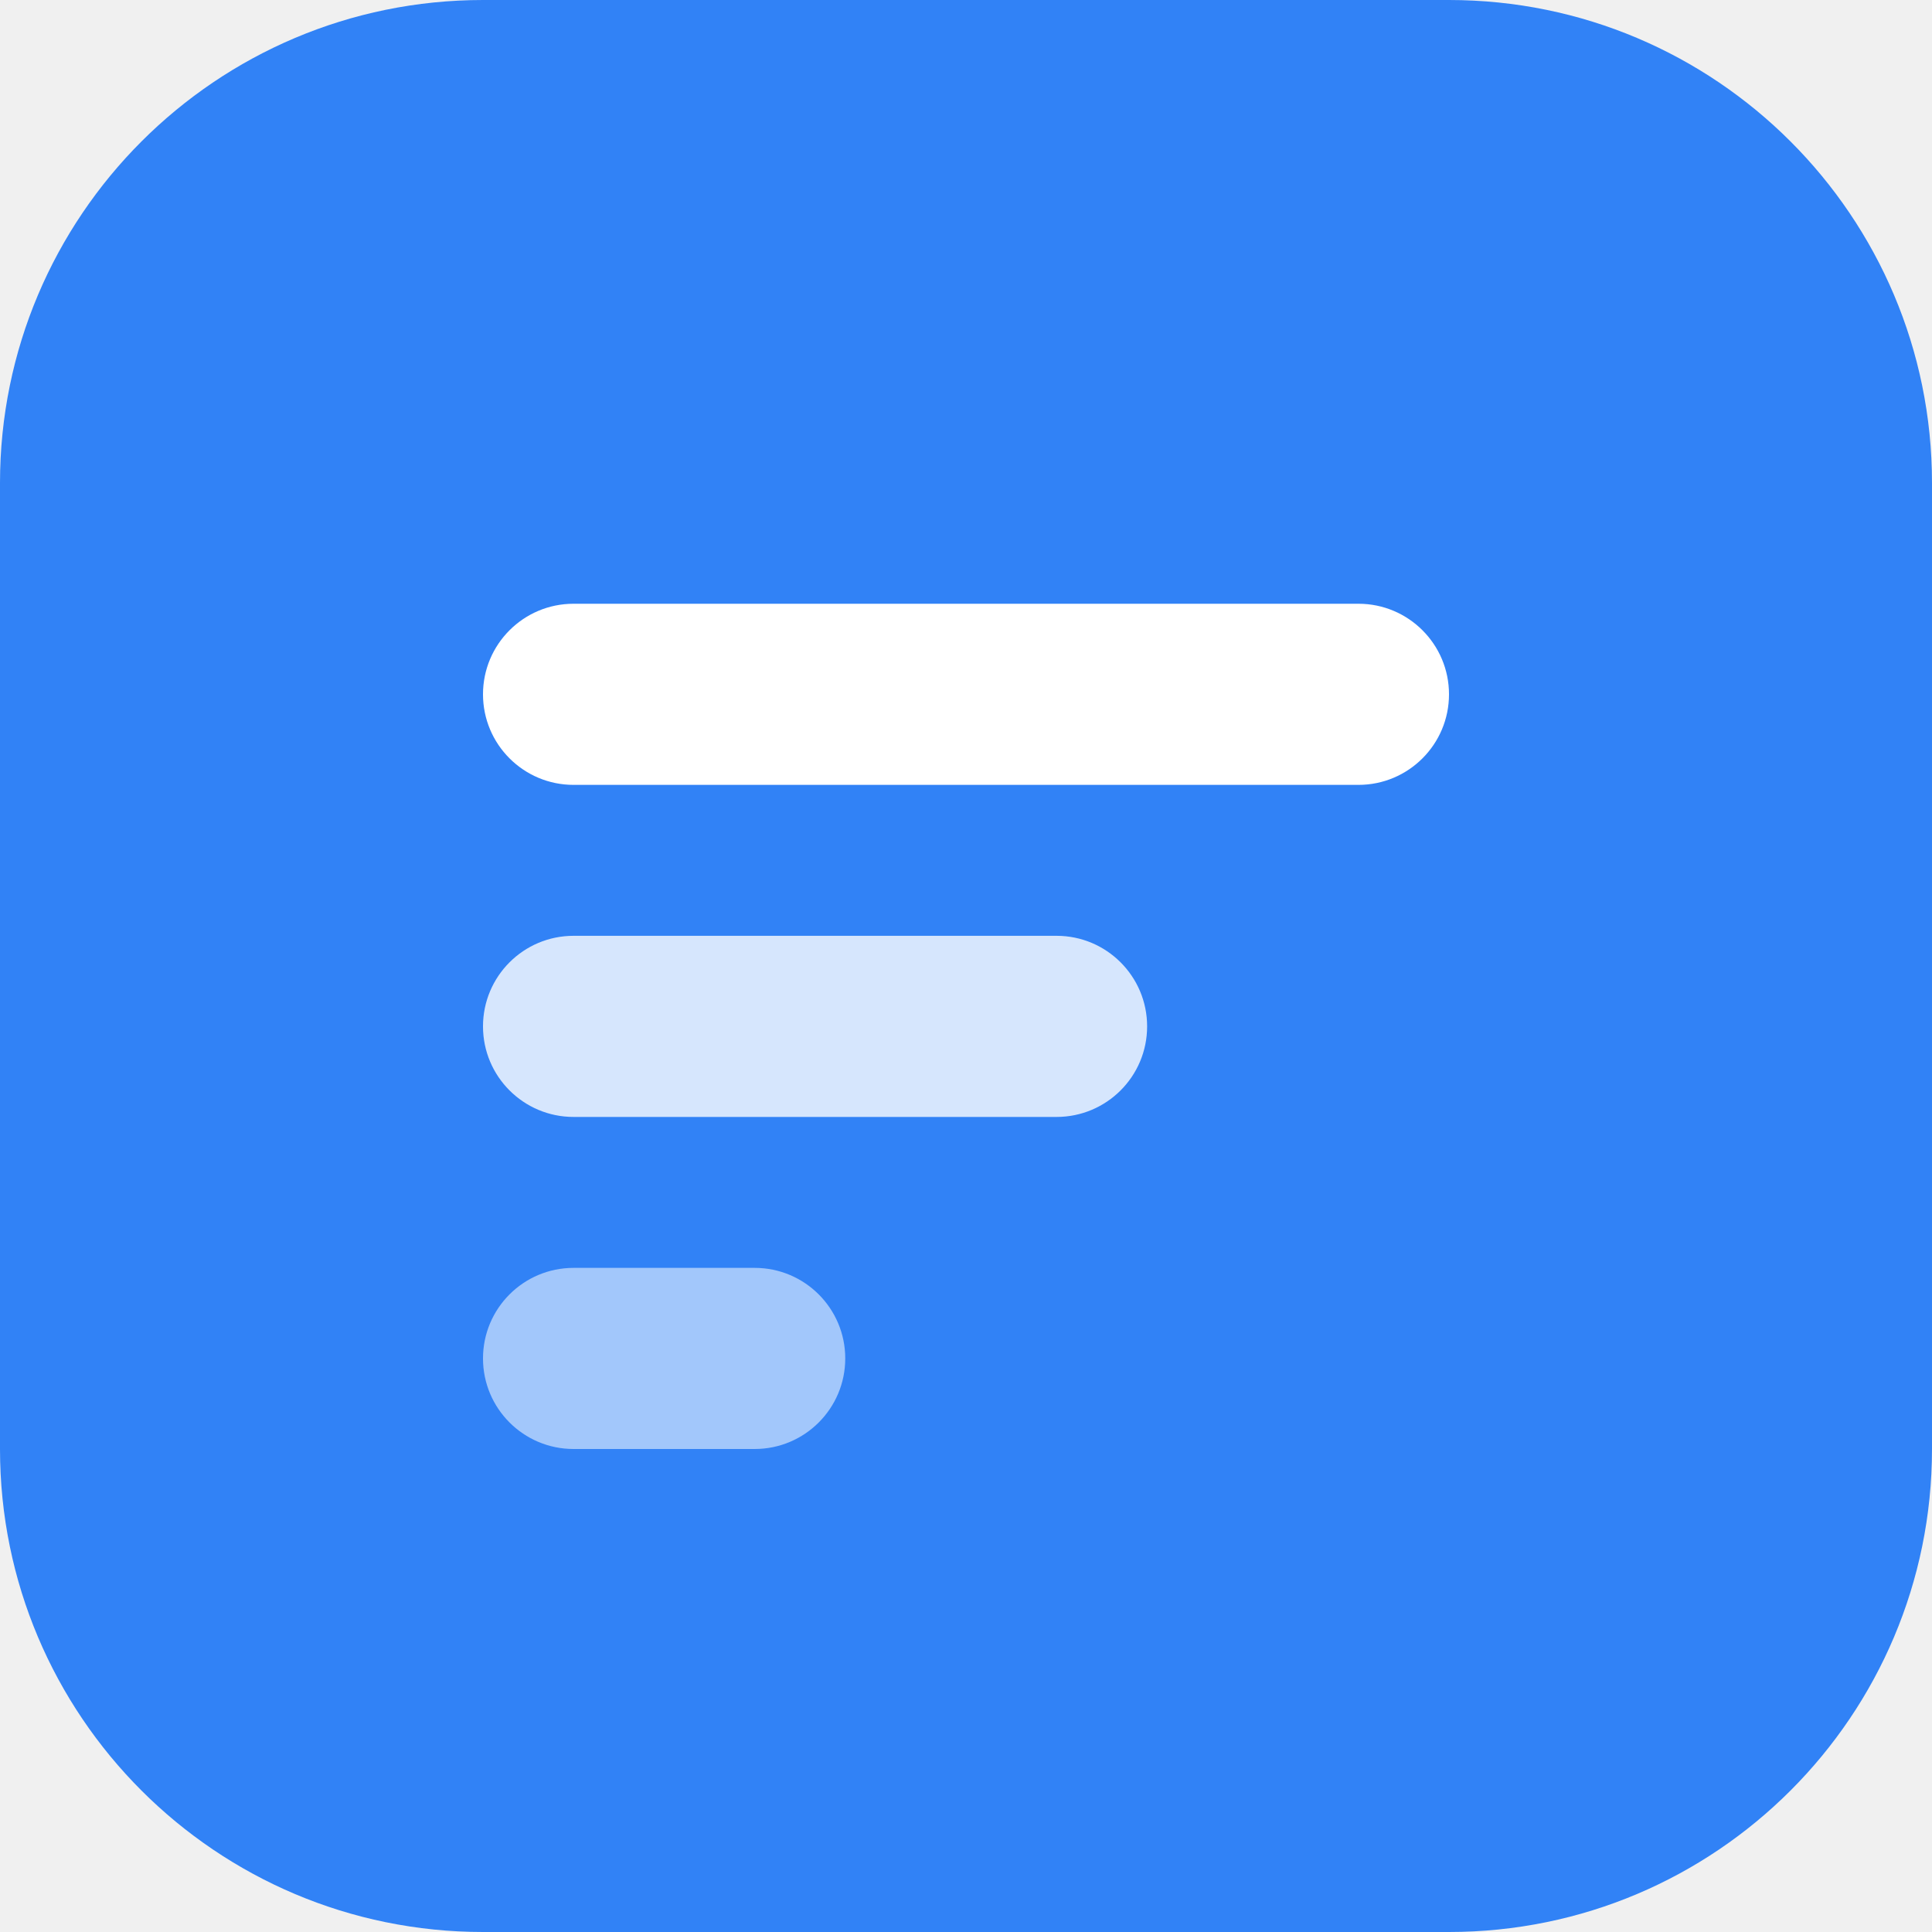
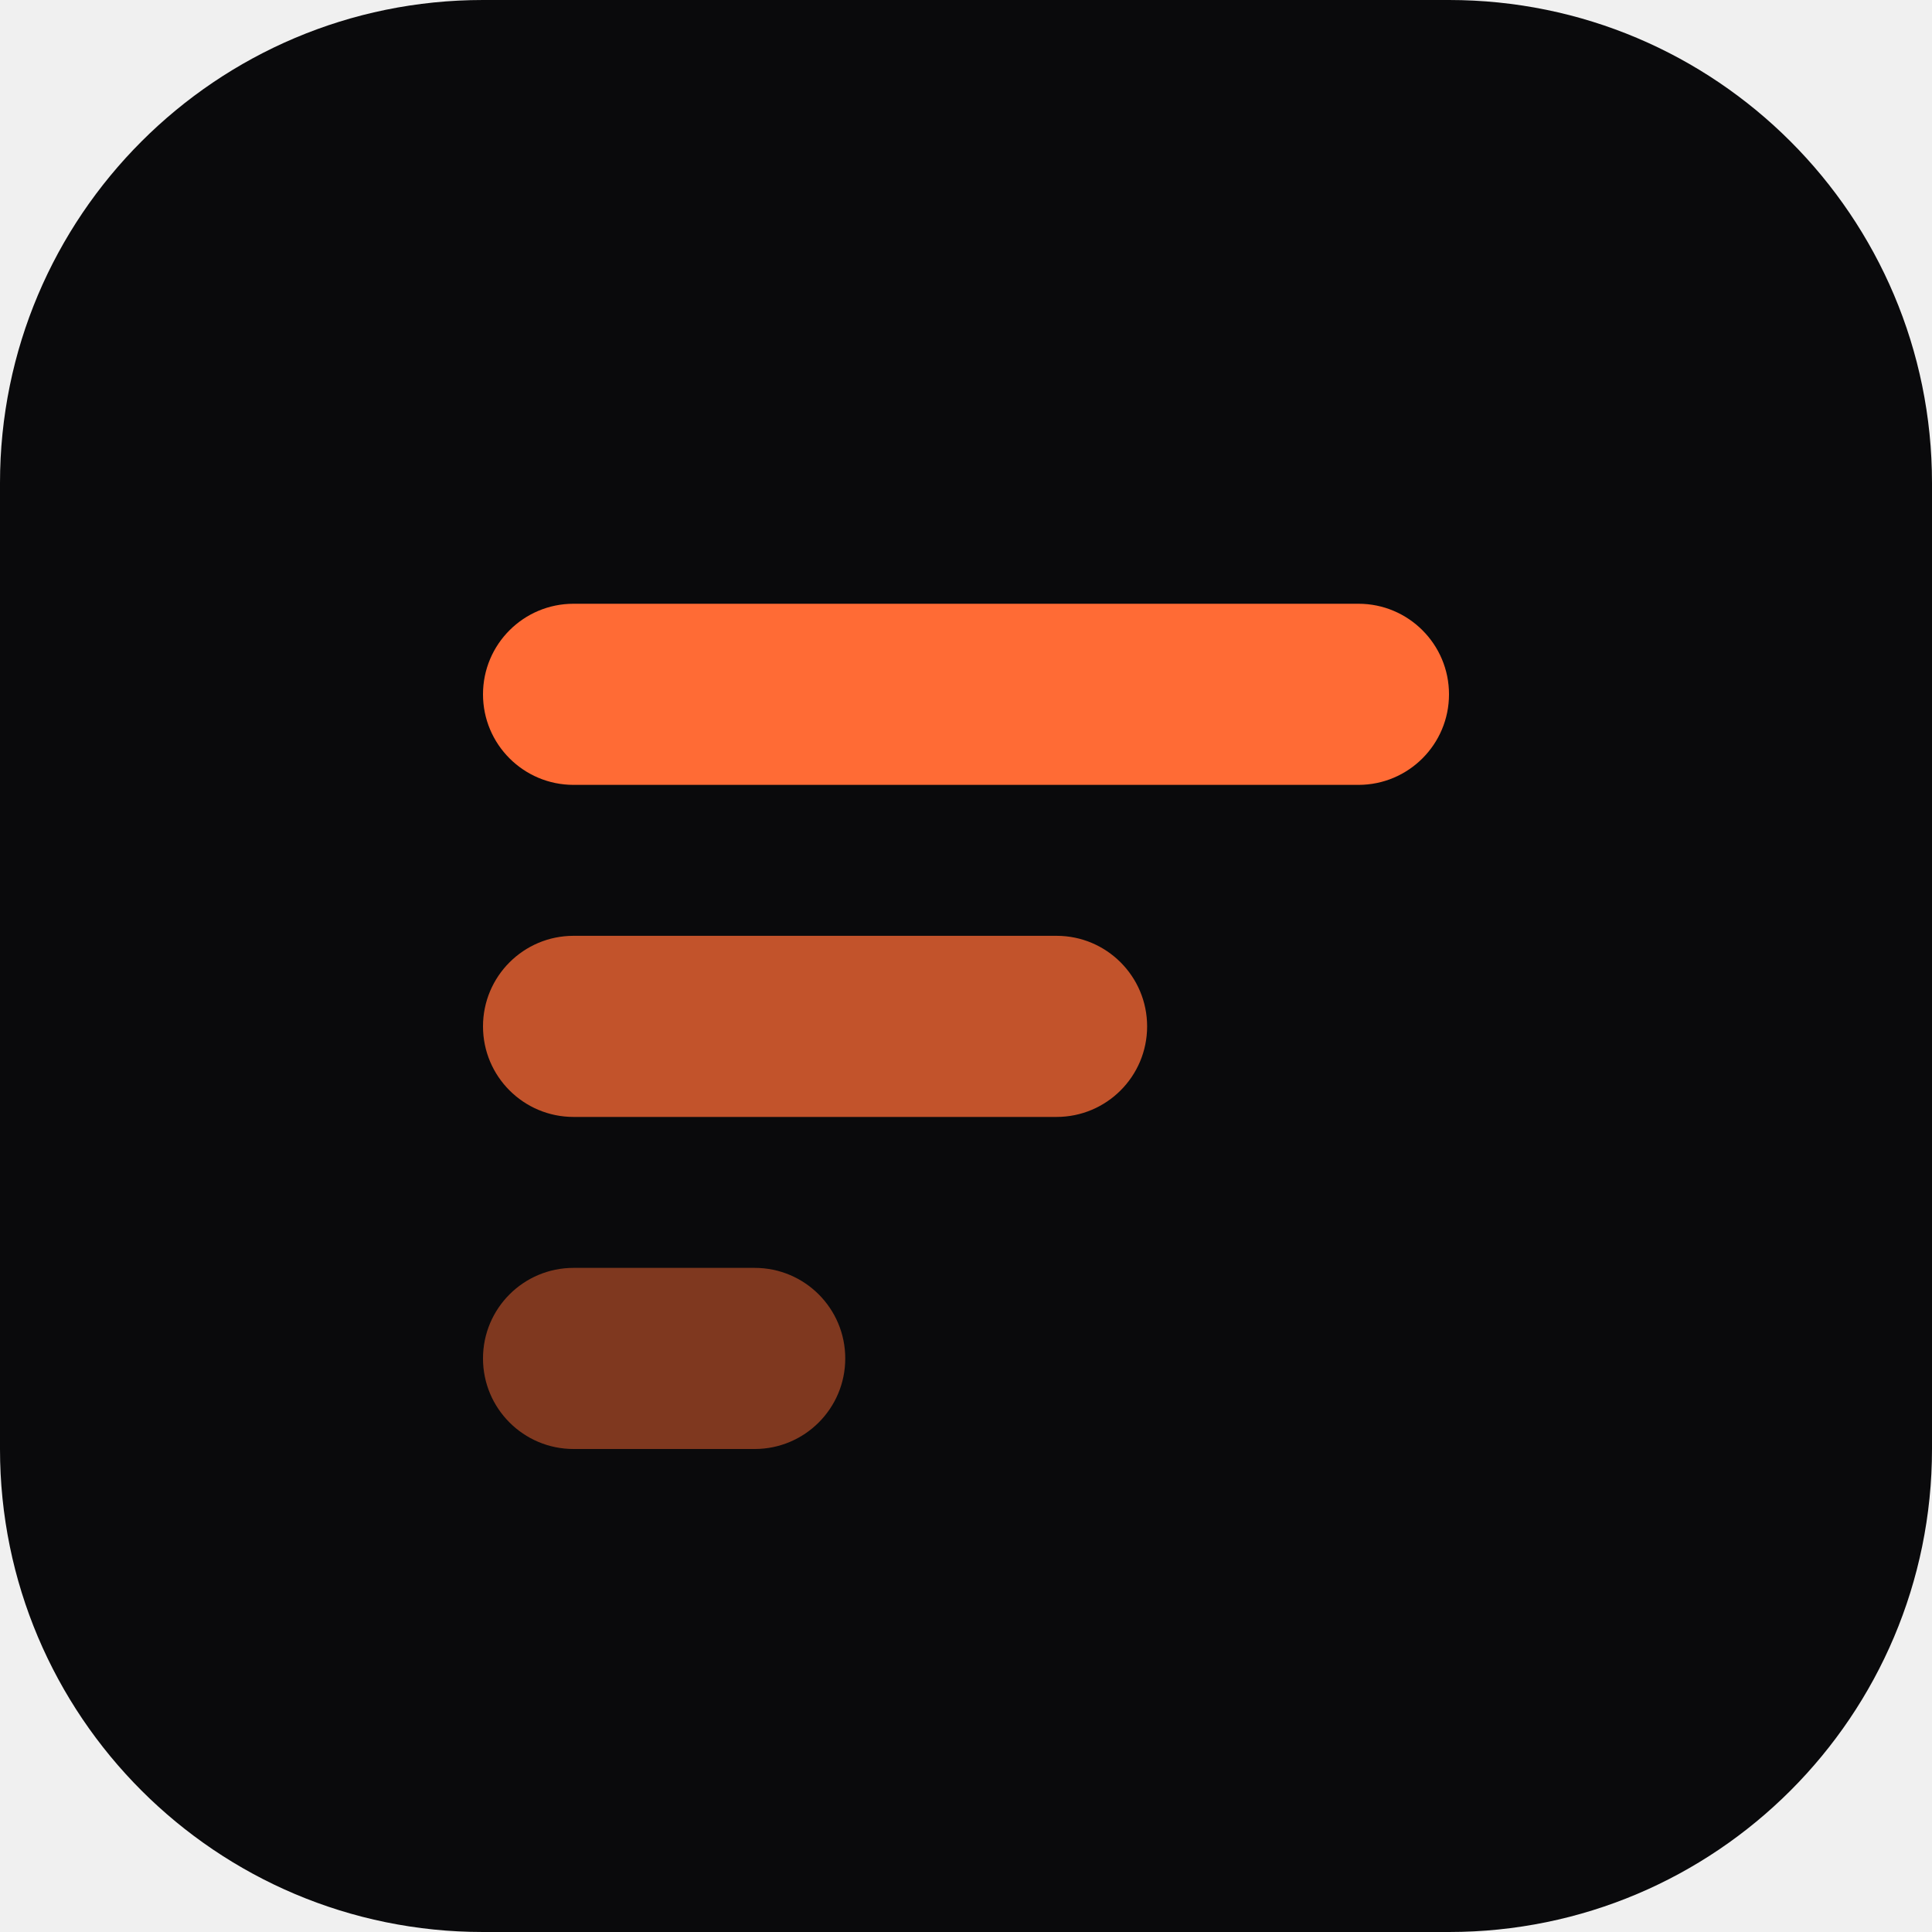
<svg xmlns="http://www.w3.org/2000/svg" viewBox="0 0 32 32">
-   <rect width="32" height="32" rx="8" fill="#3182F6" />
-   <rect x="8" y="10" width="16" height="3" rx="1.5" fill="#fff" />
-   <rect x="8" y="15.5" width="11" height="3" rx="1.5" fill="#fff" opacity=".8" />
-   <rect x="8" y="21" width="6" height="3" rx="1.5" fill="#fff" opacity=".55" />
+   <rect width="32" height="32" rx="8" fill="#0A0A0C" />
+   <rect x="8" y="10" width="16" height="3" rx="1.5" fill="#FF6B35" />
+   <rect x="8" y="15.5" width="11" height="3" rx="1.5" fill="#FF6B35" opacity=".75" />
+   <rect x="8" y="21" width="6" height="3" rx="1.5" fill="#FF6B35" opacity=".48" />
</svg>
